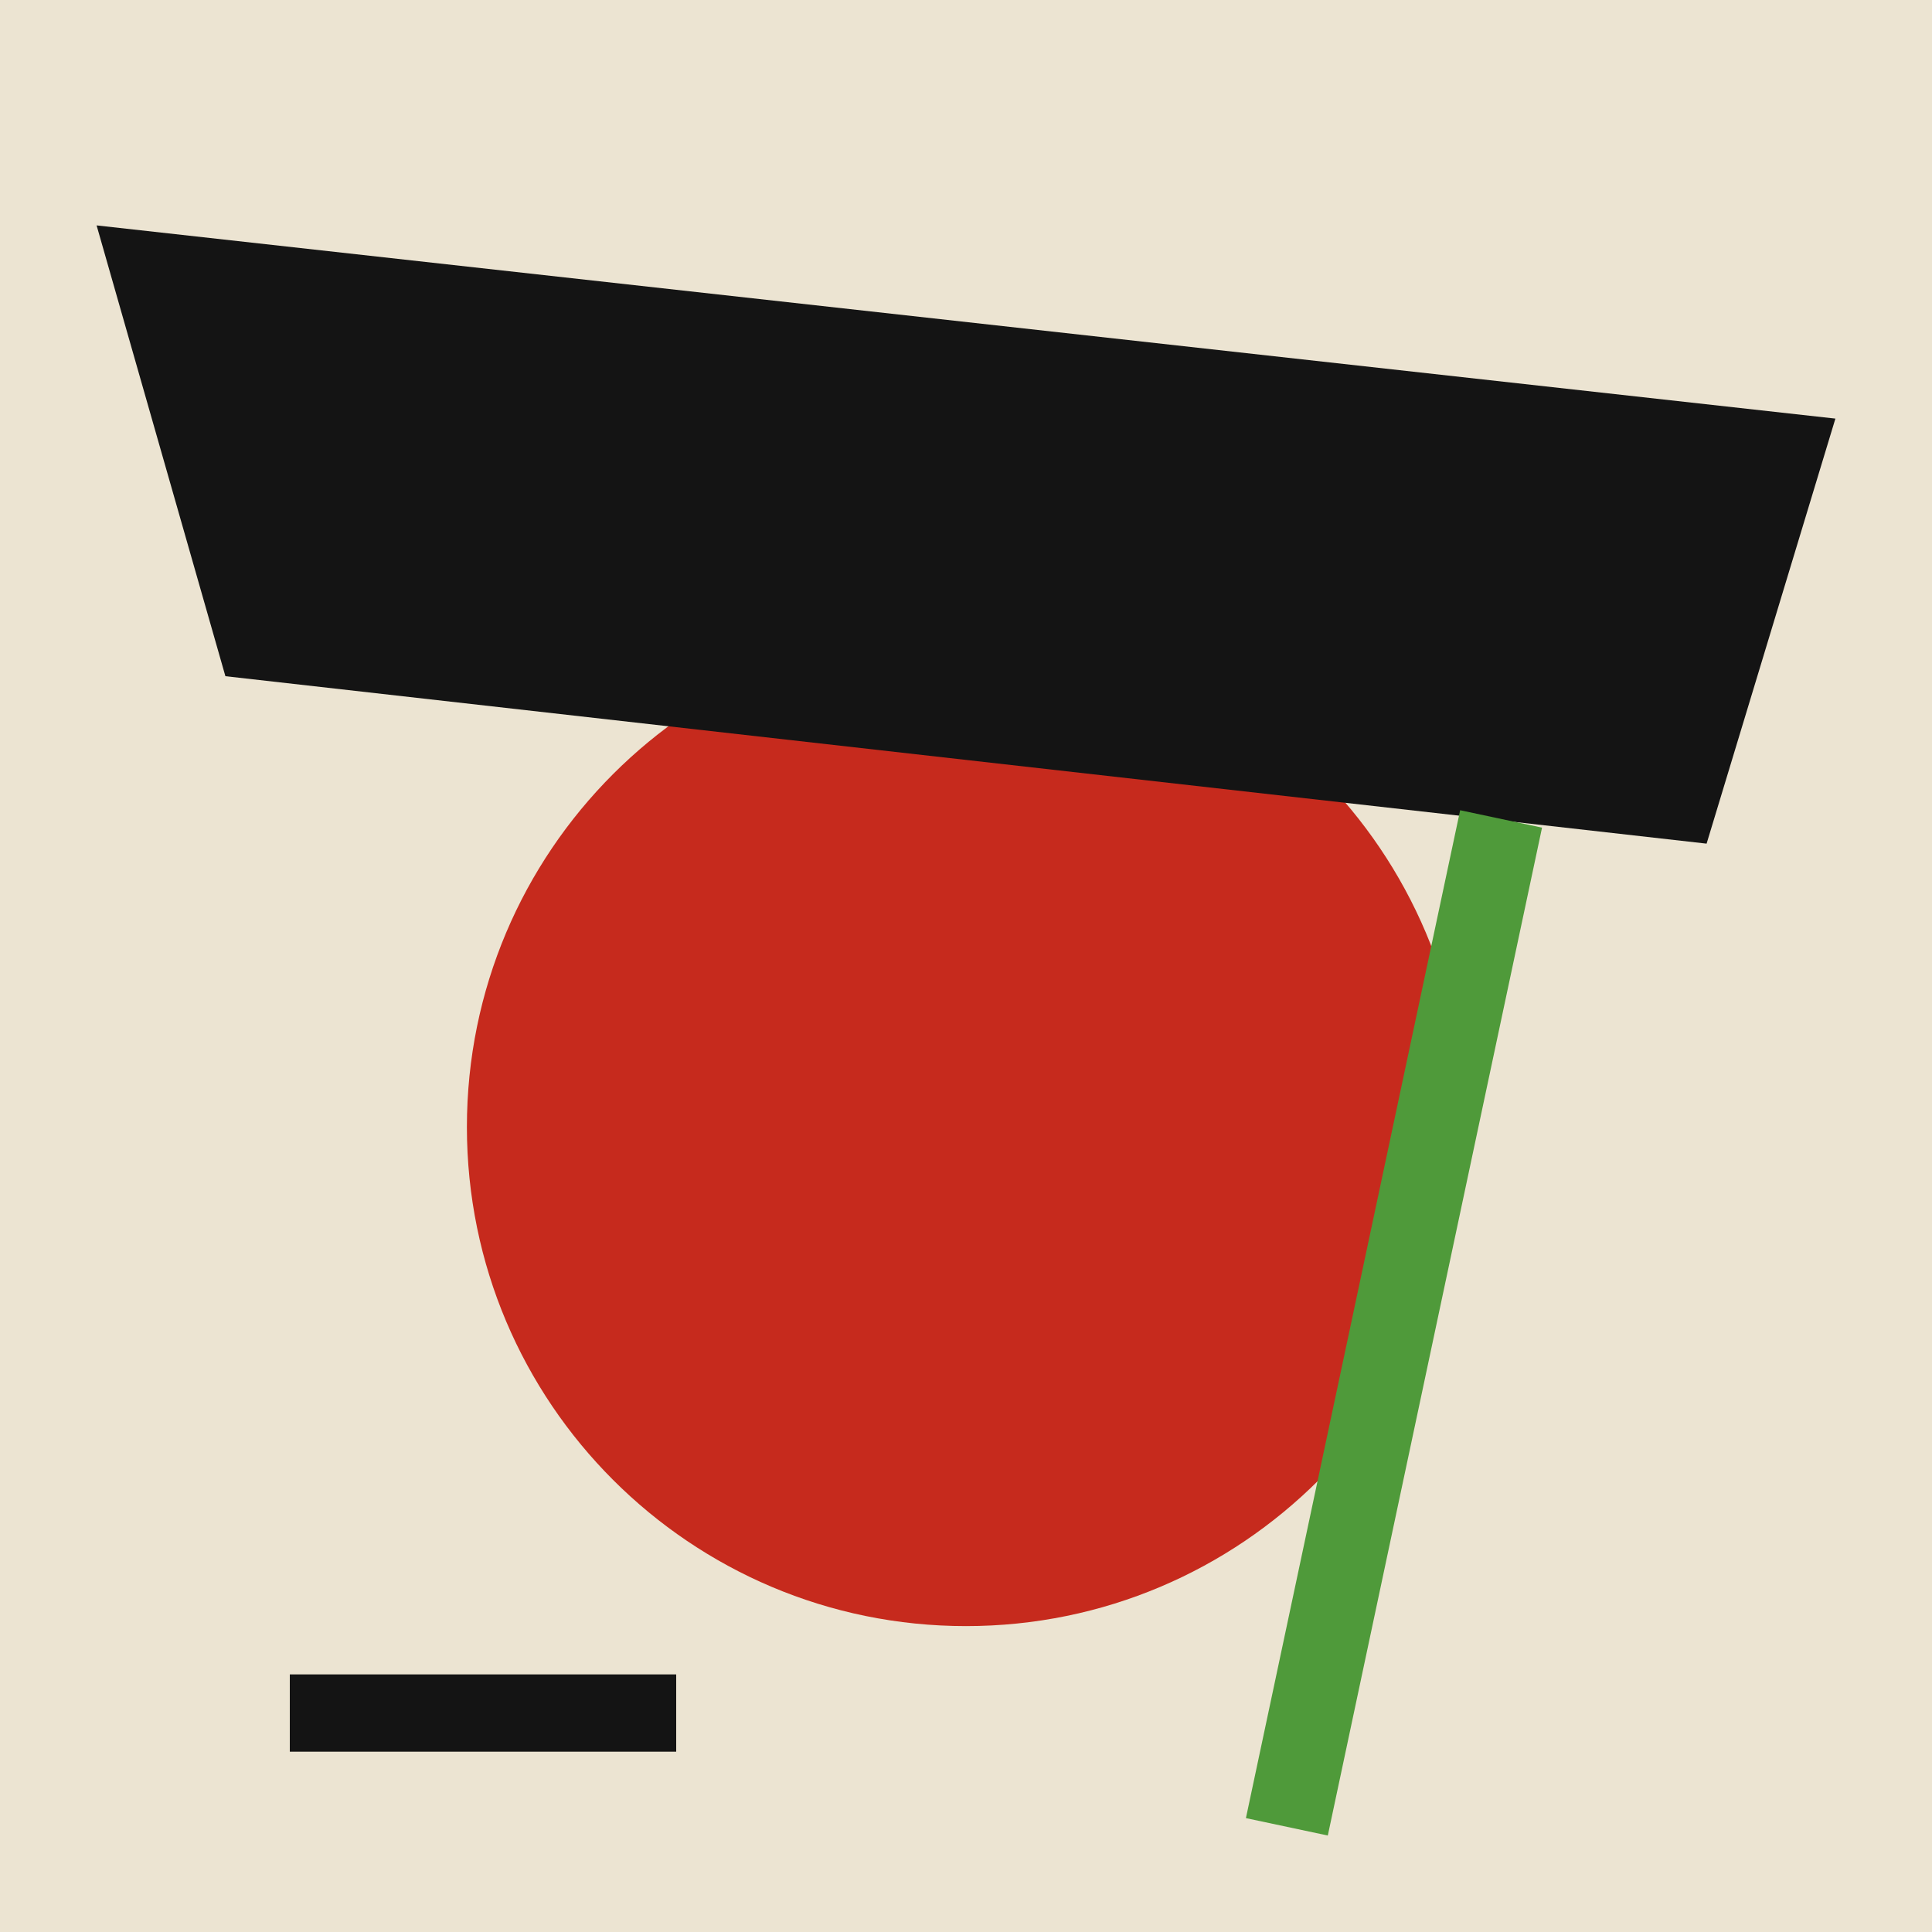
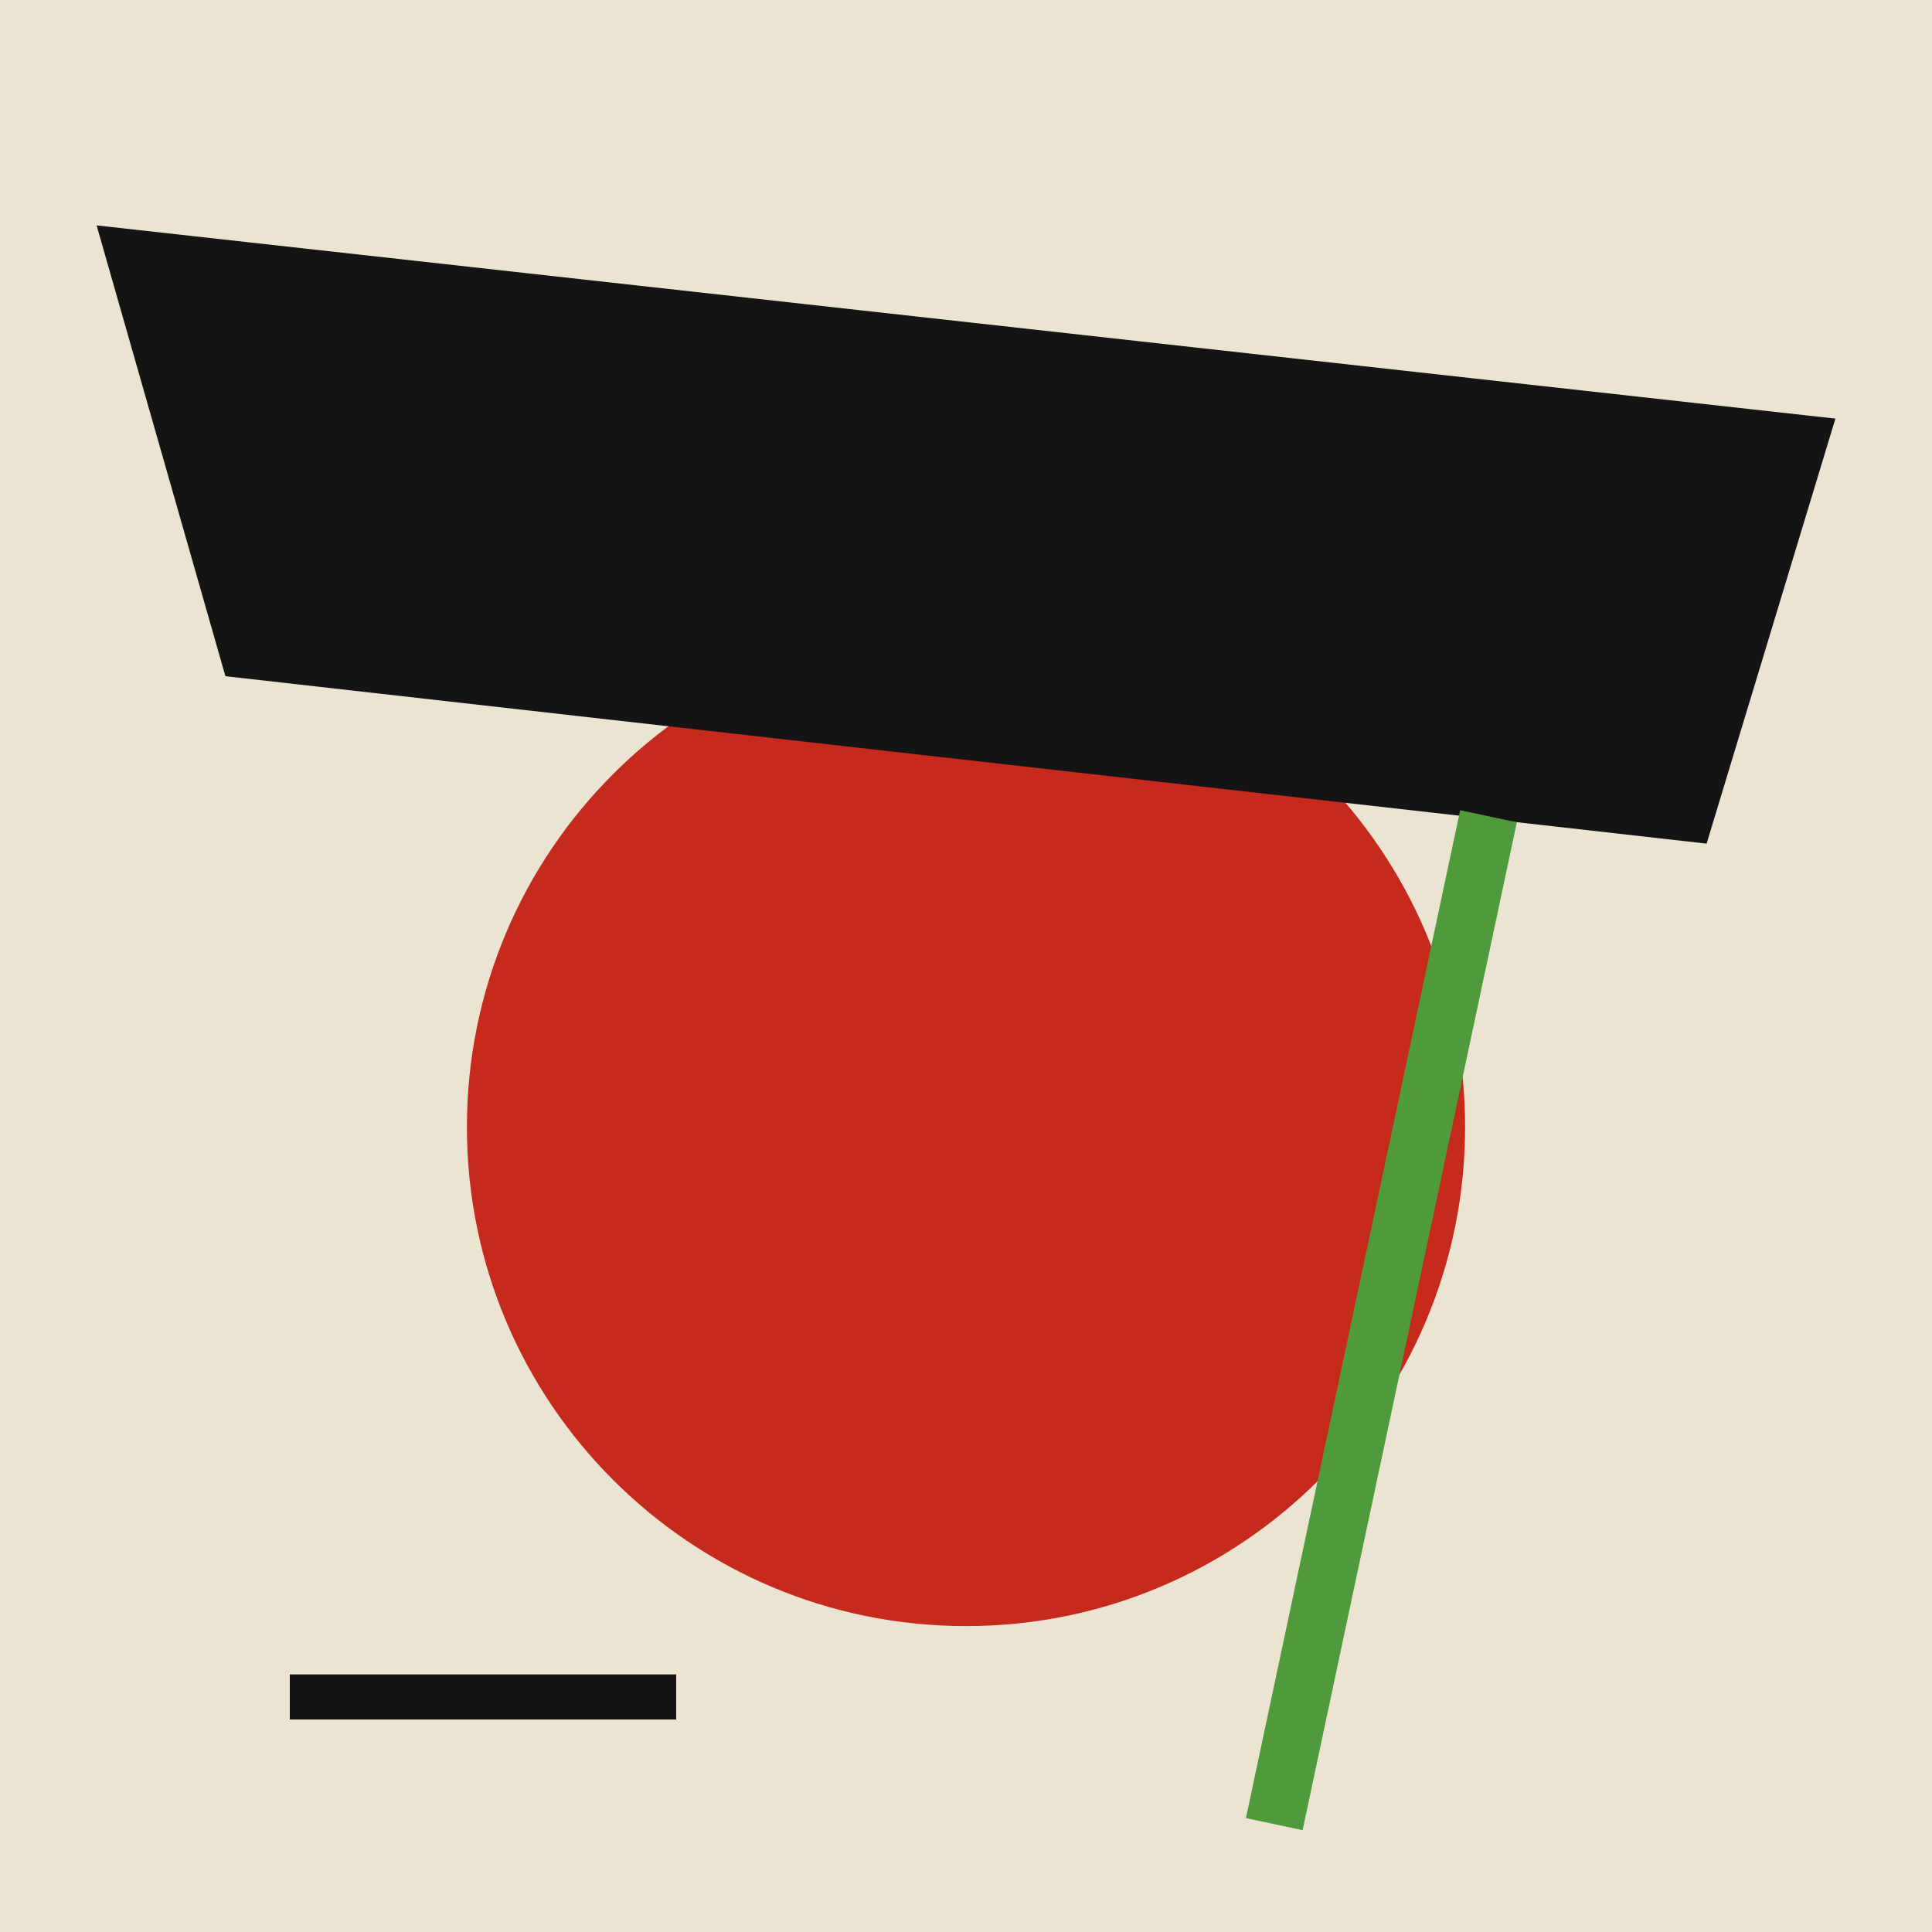
<svg xmlns="http://www.w3.org/2000/svg" viewBox="0 0 600 600">
  <rect width="600" height="600" fill="#ece4d2" />
  <circle cx="300" cy="350" r="155" fill="#c62a1d" />
  <polygon points="30,70 570,130 530,262 70,210" fill="#141414" />
-   <rect x="420" y="250" width="26" height="320" fill="#4f9a3a" transform="rotate(12 429 410)" />
-   <rect x="90" y="520" width="120" height="24" fill="#141414" />
+   <rect x="420" y="250" width="18" height="320" fill="#4f9a3a" transform="rotate(12 429 410)" />
+   <rect x="90" y="520" width="120" height="14" fill="#141414" />
</svg>
